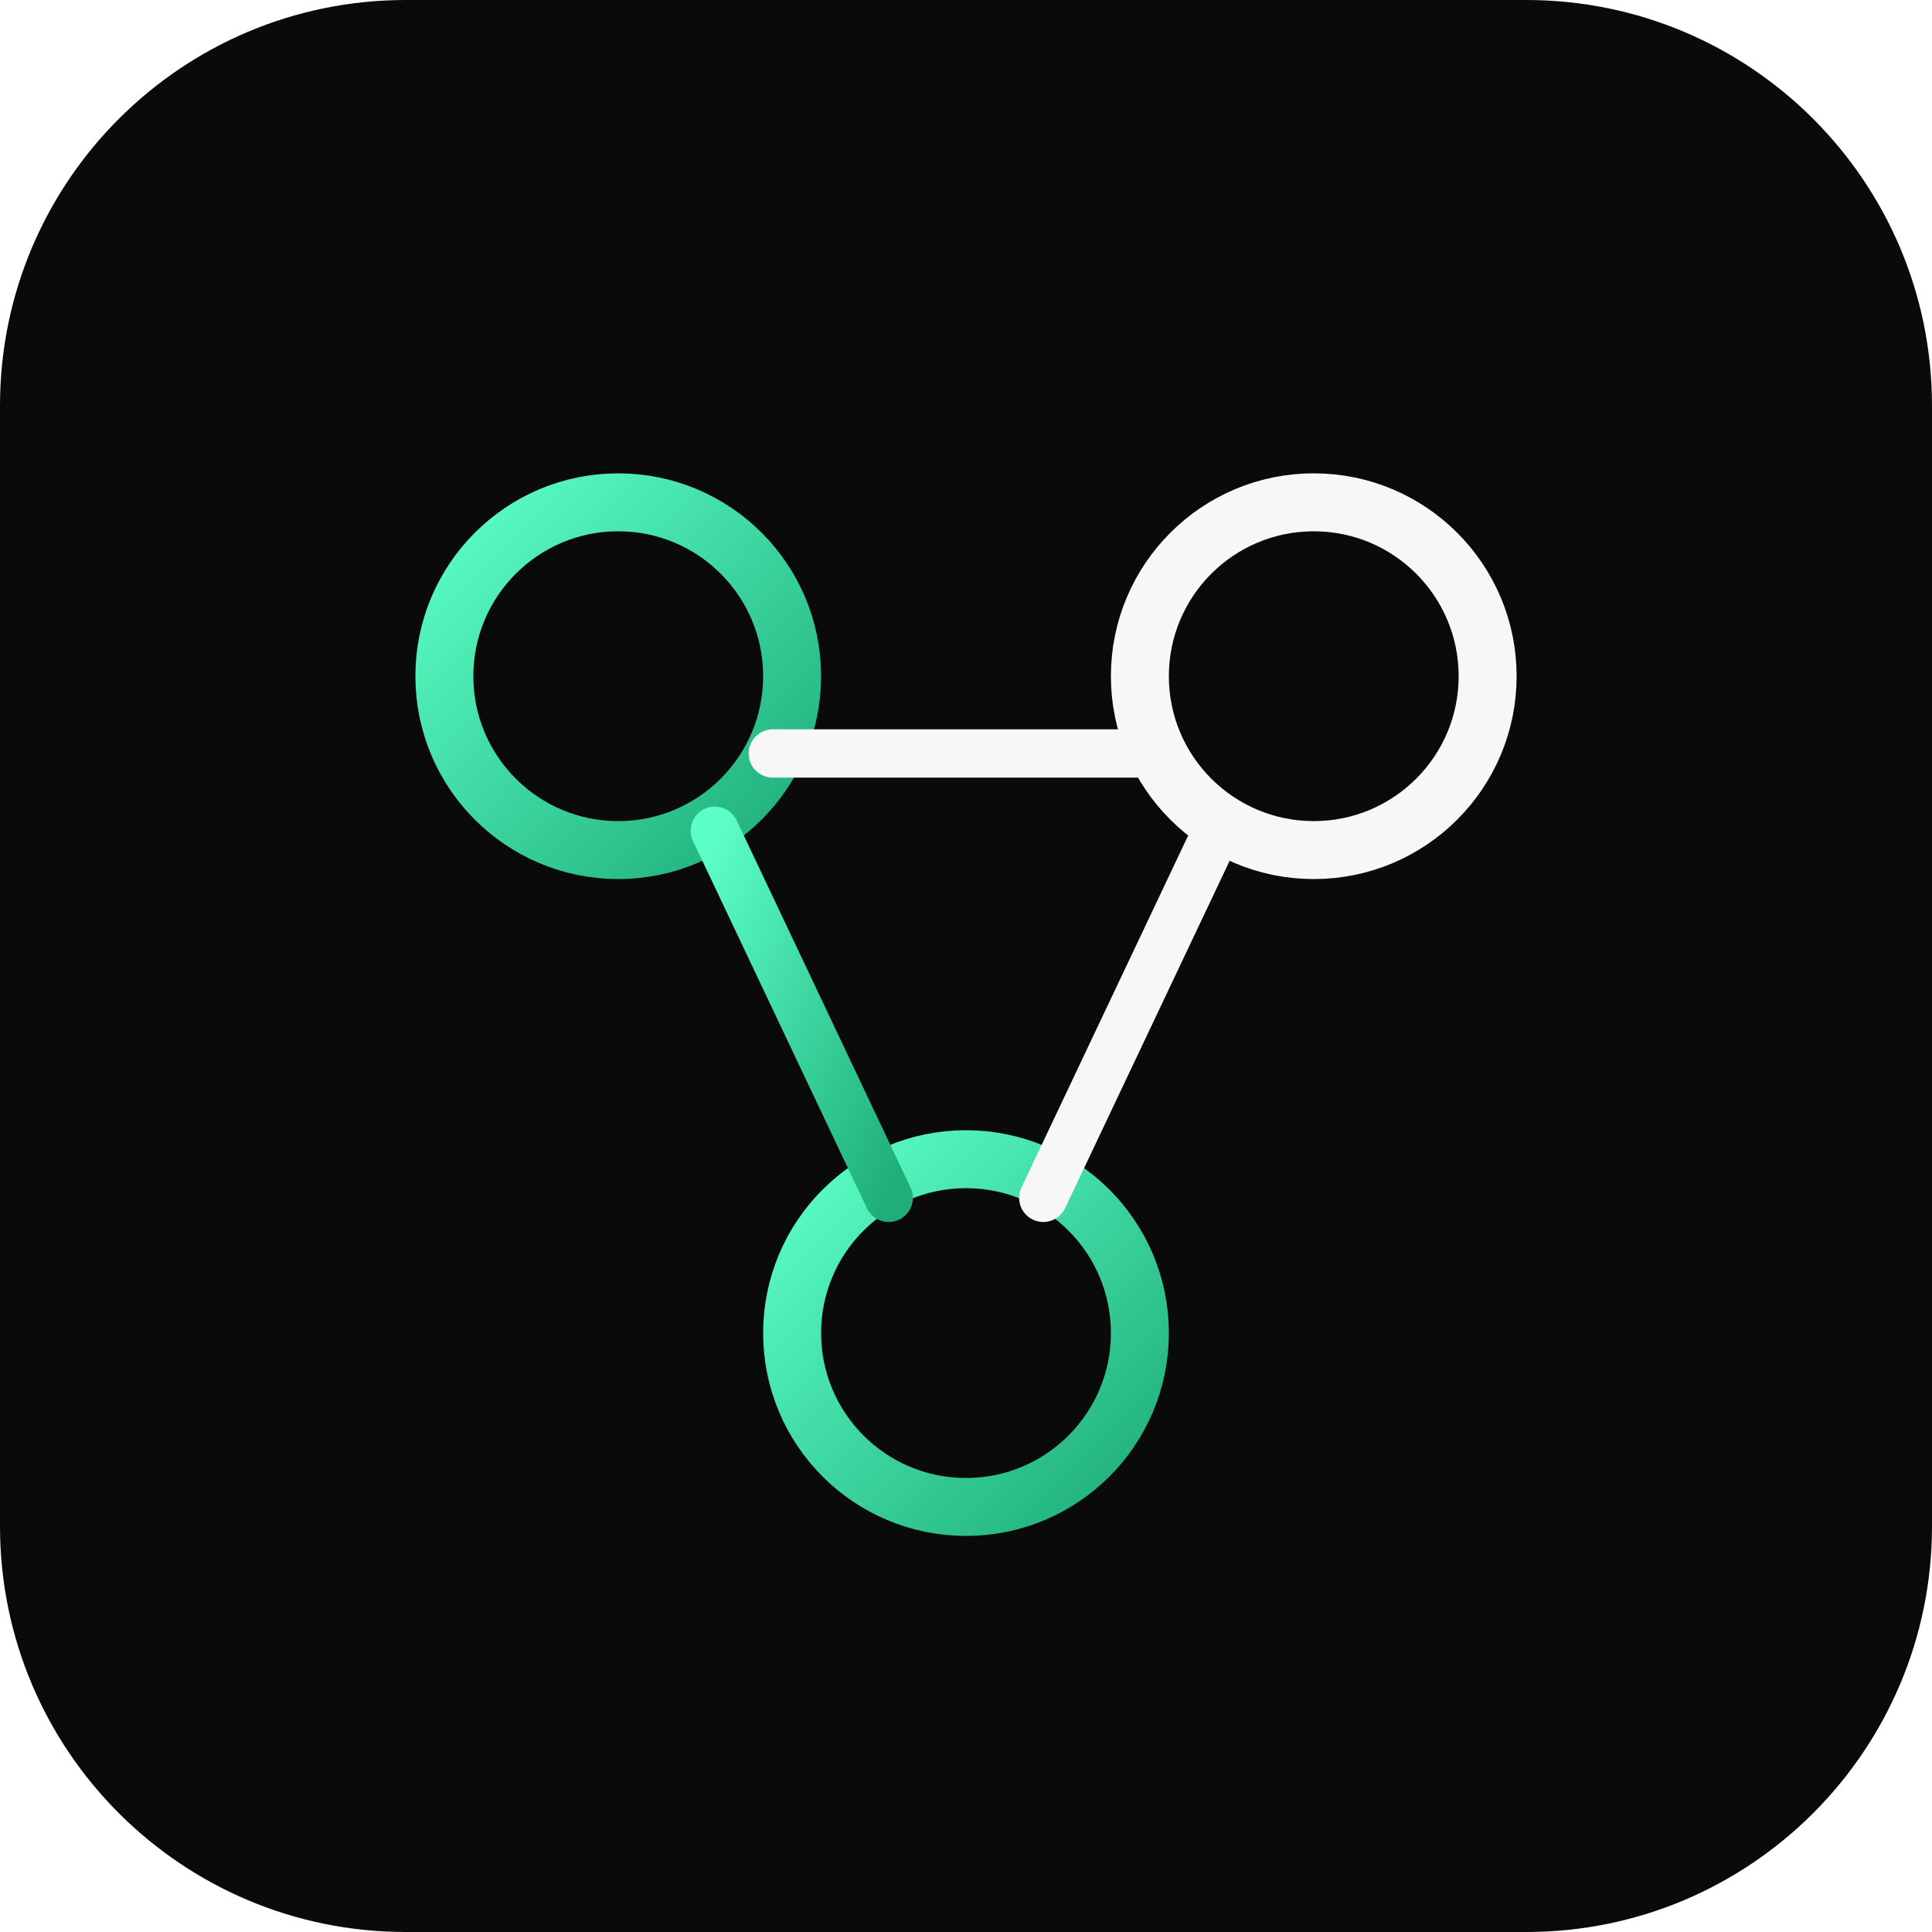
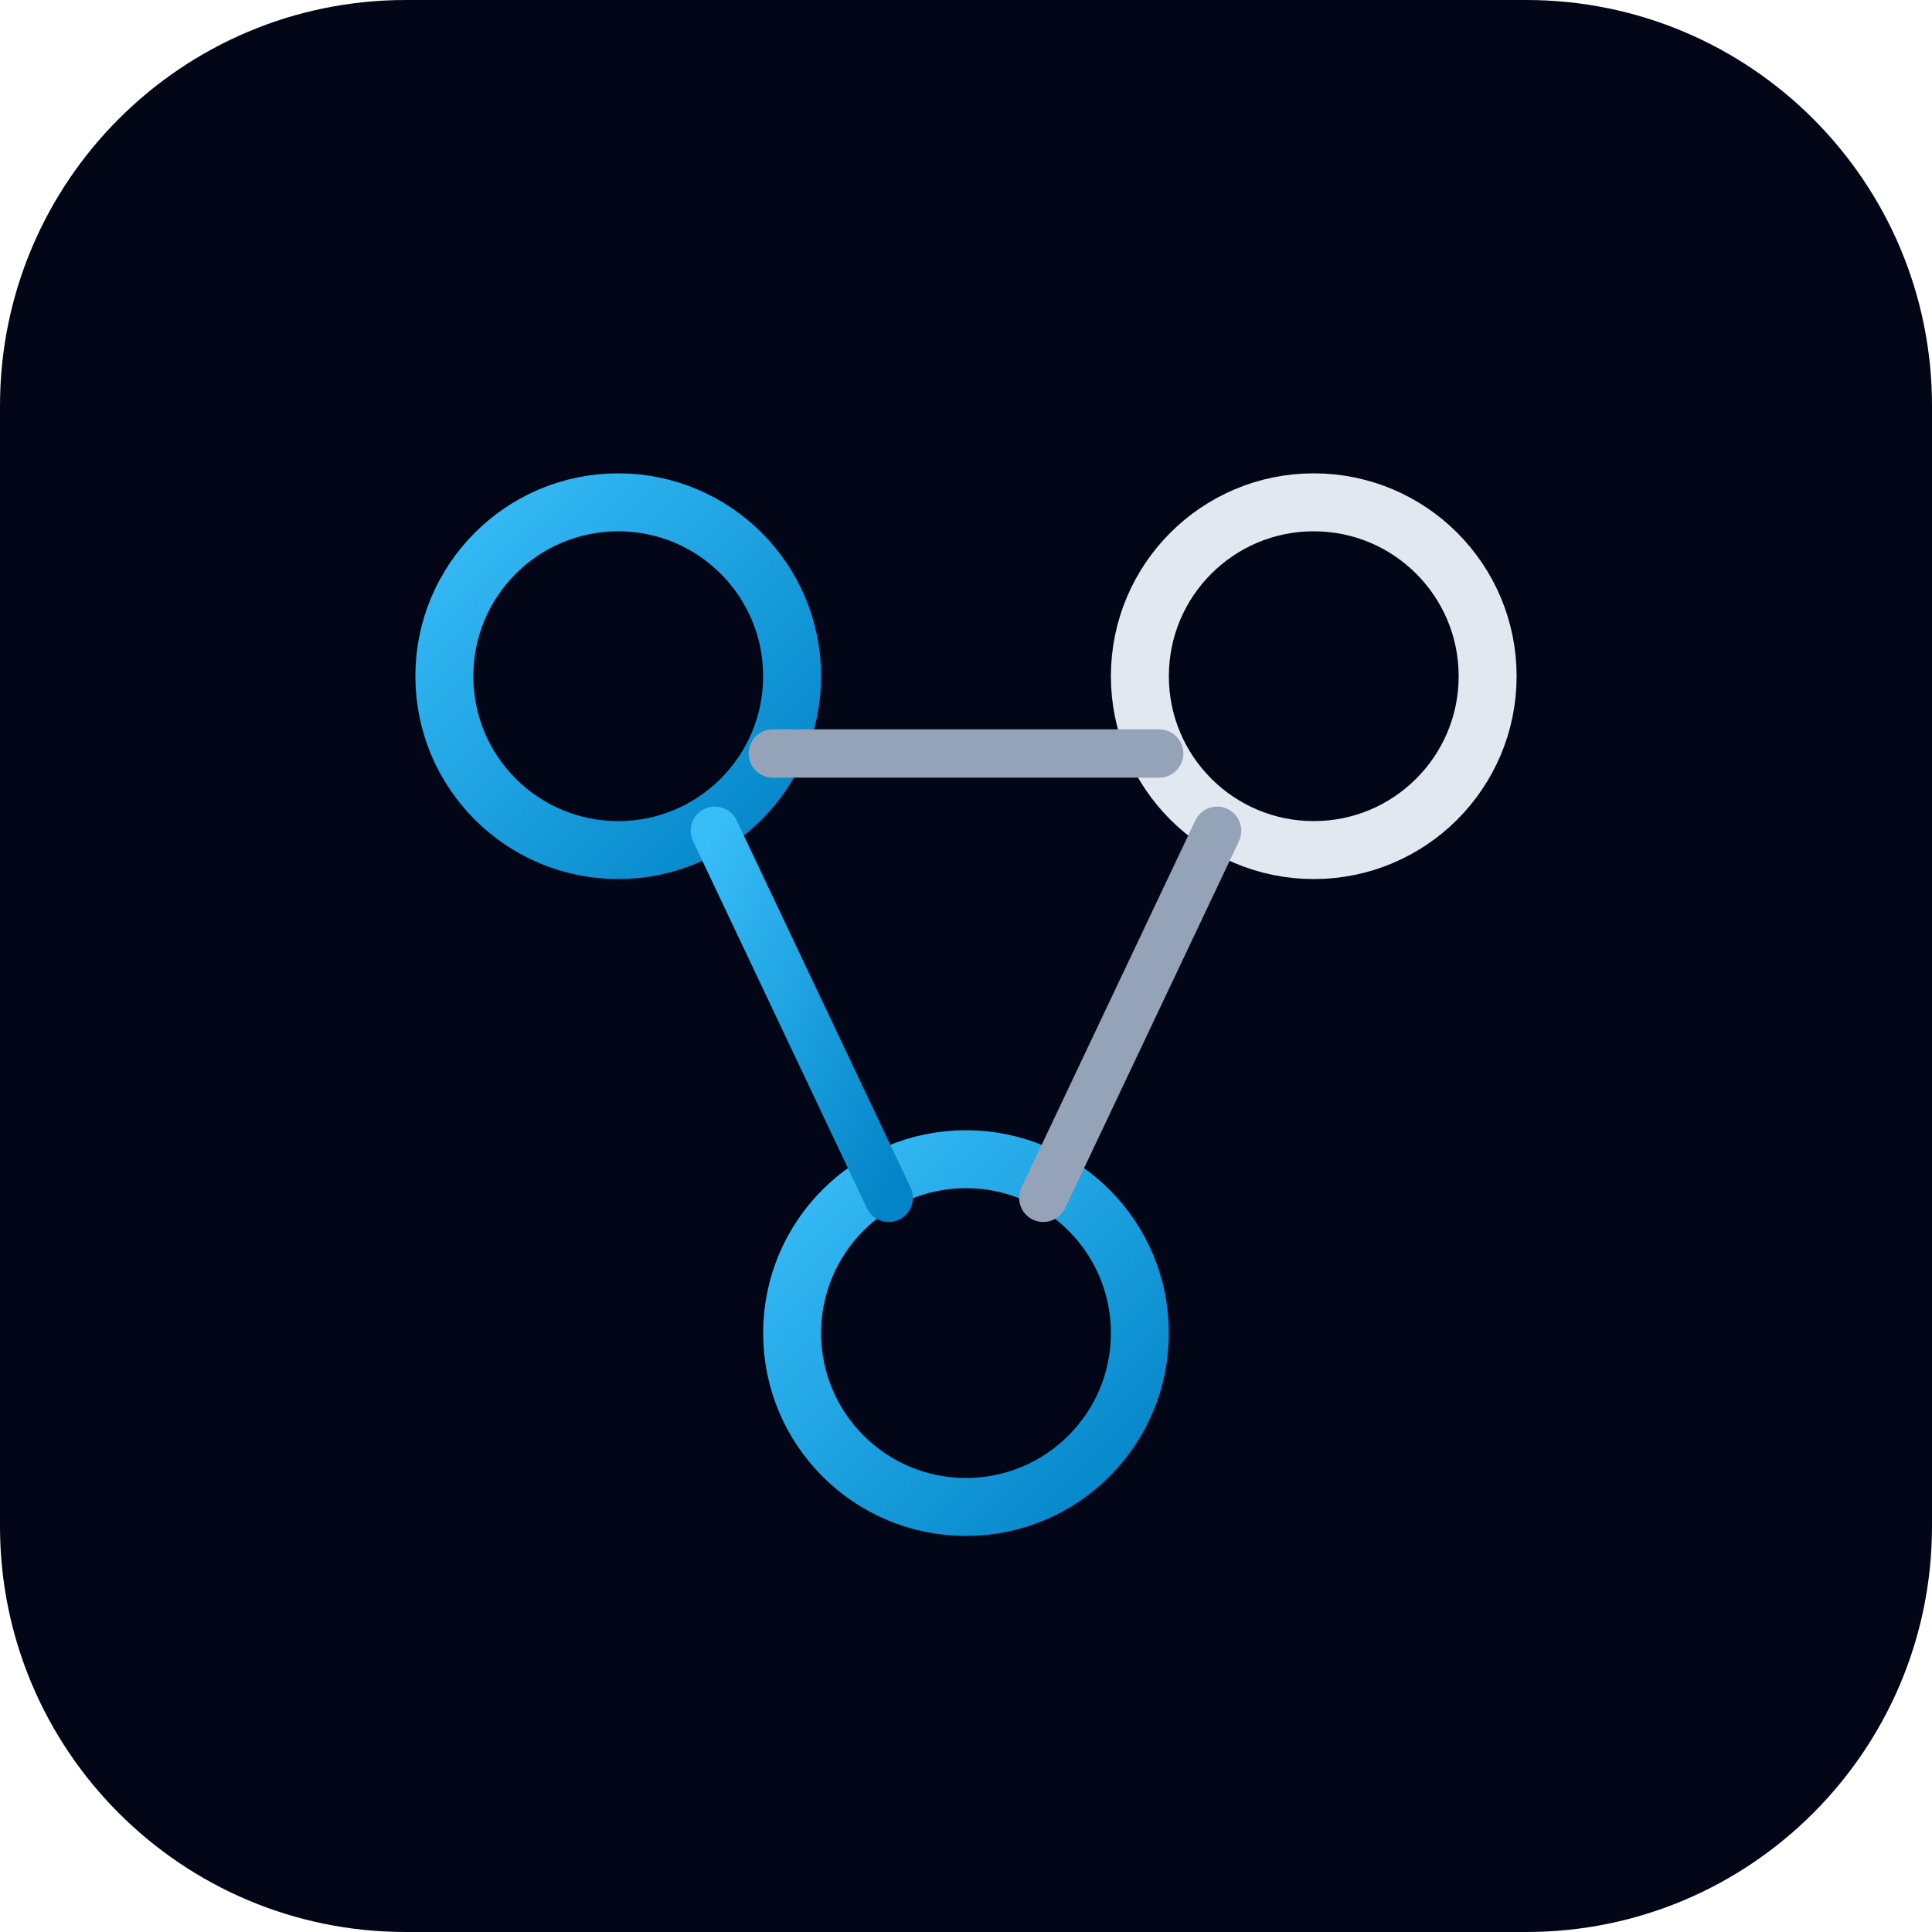
<svg xmlns="http://www.w3.org/2000/svg" viewBox="0 0 200 200">
  <defs>
-     <linearGradient id="aliasGrad" x1="0%" y1="0%" x2="100%" y2="100%">
-       <stop offset="0%" stop-color="#5CFFC7" />
-       <stop offset="100%" stop-color="#1FAE79" />
+     <linearGradient id="aliasSky" x1="0%" y1="0%" x2="100%" y2="100%">
+       <stop offset="0%" stop-color="#38BDF8" />
+       <stop offset="100%" stop-color="#0284C7" />
    </linearGradient>
  </defs>
-   <rect width="200" height="200" rx="42" fill="#0A0A0A" />
-   <circle cx="64" cy="70" r="18" fill="none" stroke="url(#aliasGrad)" stroke-width="6" />
-   <circle cx="136" cy="70" r="18" fill="none" stroke="#F7F7F7" stroke-width="6" />
-   <circle cx="100" cy="138" r="18" fill="none" stroke="url(#aliasGrad)" stroke-width="6" />
-   <path d="M80 78 L120 78" stroke="#F7F7F7" stroke-width="5" stroke-linecap="round" />
-   <path d="M74 86 L92 124" stroke="url(#aliasGrad)" stroke-width="5" stroke-linecap="round" />
-   <path d="M126 86 L108 124" stroke="#F7F7F7" stroke-width="5" stroke-linecap="round" />
+   <rect width="200" height="200" rx="42" fill="#020617" />
+   <circle cx="64" cy="70" r="18" fill="none" stroke="url(#aliasSky)" stroke-width="6" />
+   <circle cx="136" cy="70" r="18" fill="none" stroke="#E2E8F0" stroke-width="6" />
+   <circle cx="100" cy="138" r="18" fill="none" stroke="url(#aliasSky)" stroke-width="6" />
+   <path d="M80 78 L120 78" stroke="#94A3B8" stroke-width="5" stroke-linecap="round" />
+   <path d="M74 86 L92 124" stroke="url(#aliasSky)" stroke-width="5" stroke-linecap="round" />
+   <path d="M126 86 L108 124" stroke="#94A3B8" stroke-width="5" stroke-linecap="round" />
</svg>
